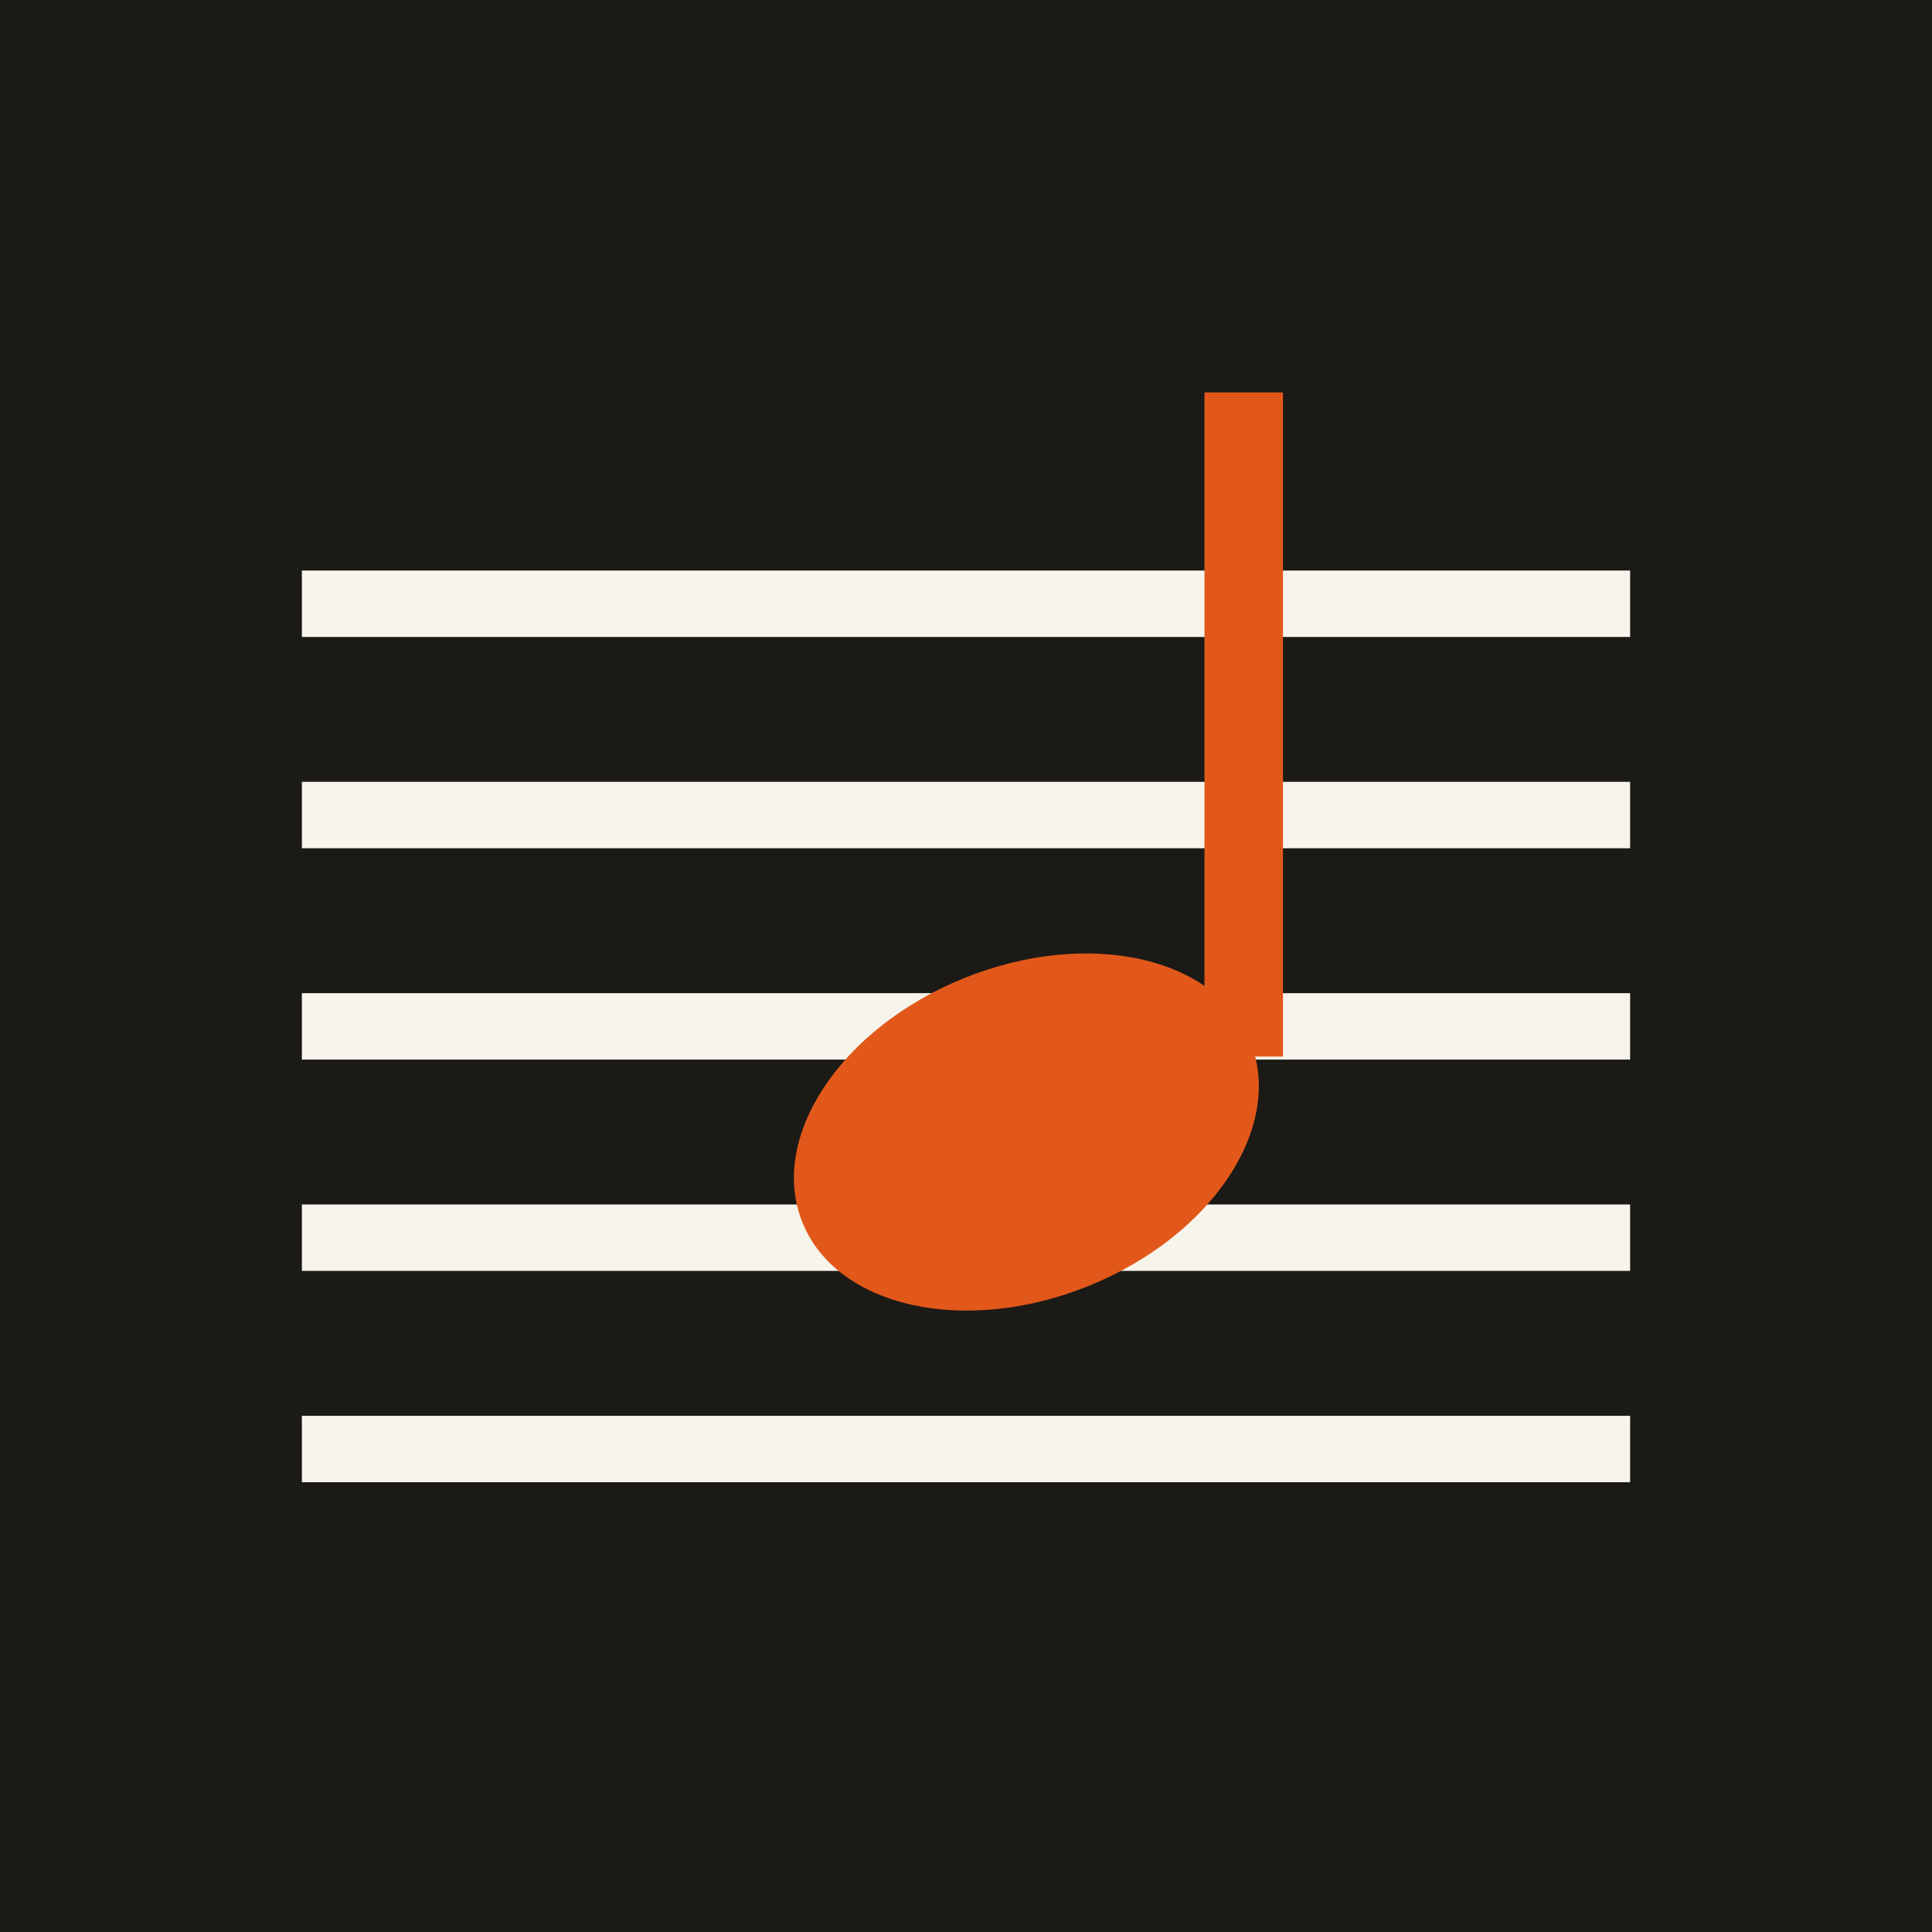
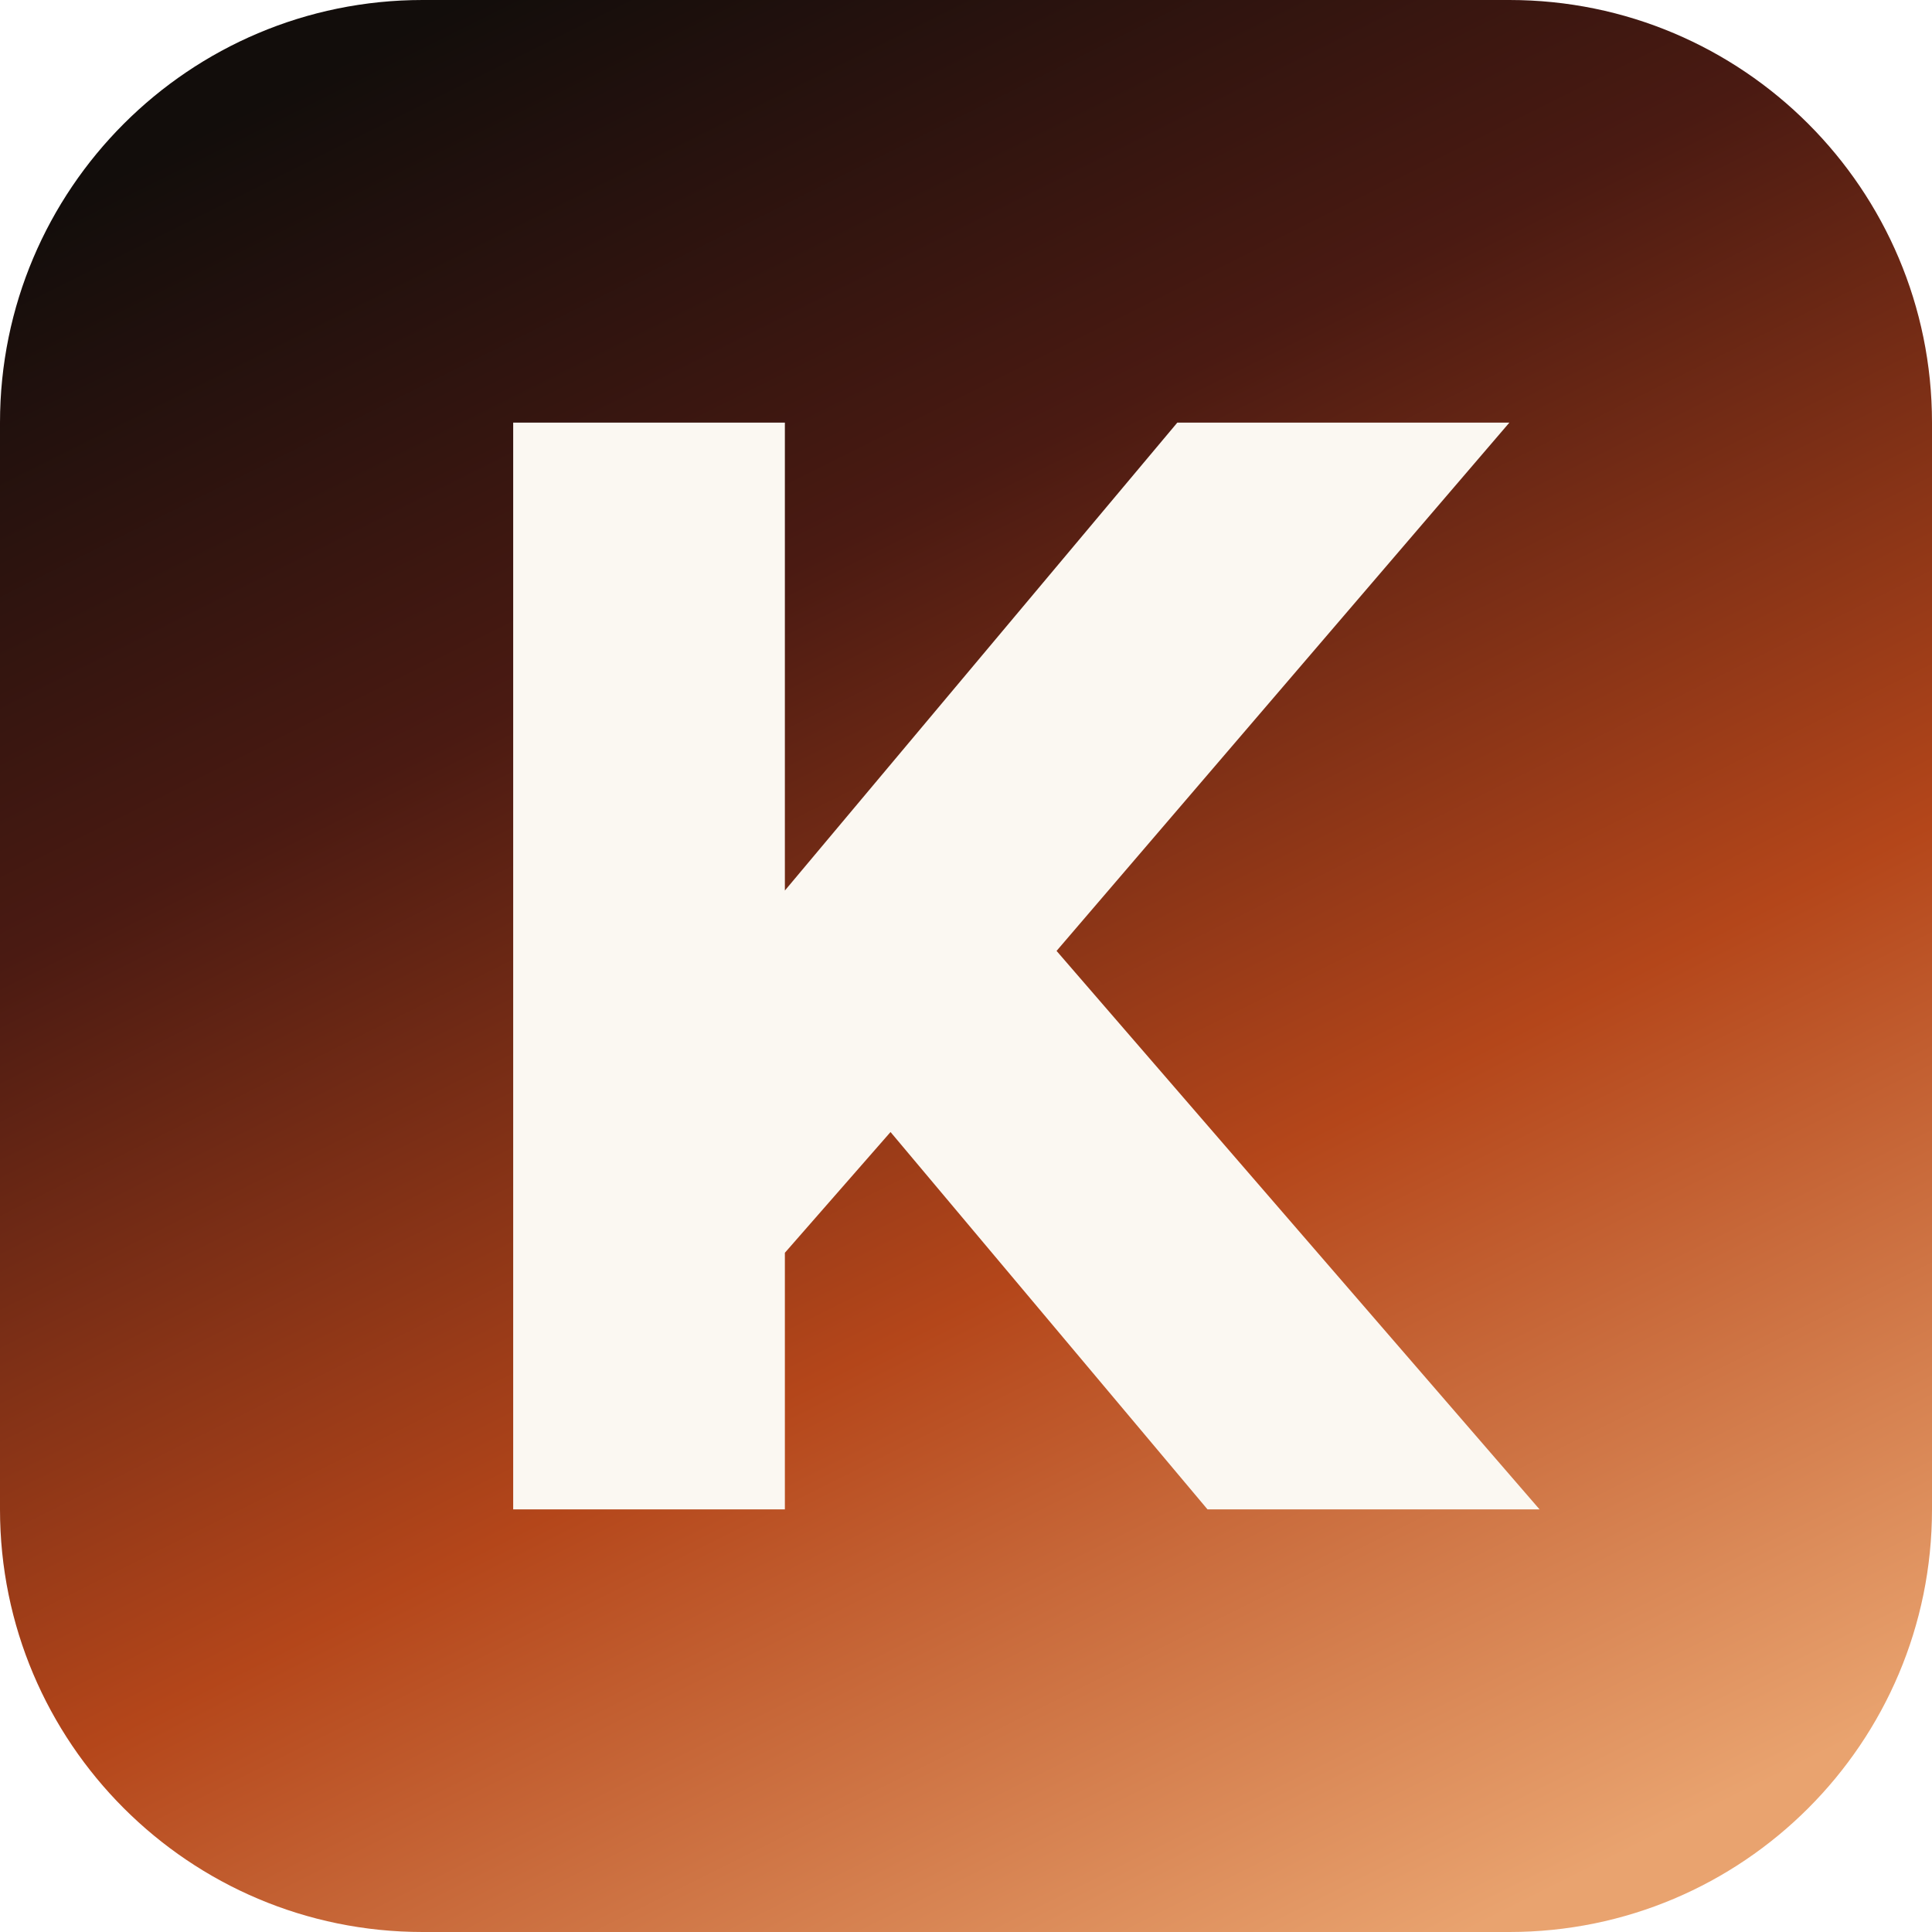
<svg xmlns="http://www.w3.org/2000/svg" viewBox="0 0 64 64">
-   <rect width="64" height="64" fill="#1b1a17" />
-   <g stroke="#f7f4ec" stroke-width="2.2">
-     <path d="M10 20h44M10 27h44M10 34h44M10 41h44M10 48h44" />
-   </g>
-   <ellipse cx="34" cy="37.5" rx="8" ry="5.5" fill="#e2581a" transform="rotate(-22 34 37.5)" />
-   <path d="M41.2 35V13" stroke="#e2581a" stroke-width="2.6" />
+   <defs>
+     <linearGradient id="g" x1=".25" y1="0" x2=".75" y2="1">
+       <stop offset="0" stop-color="#120d0b" />
+       <stop offset=".3" stop-color="#4a1a12" />
+       <stop offset=".64" stop-color="#b4461a" />
+       <stop offset="1" stop-color="#e9a36f" />
+     </linearGradient>
+   </defs>
+   <rect width="64" height="64" rx="14" fill="url(#g)" />
+   <path fill="#fbf8f2" d="M17 14h9v15.5L39 14h11L35 31.5 51 50H40L29.5 37.5 26 41.5V50h-9z" />
</svg>
